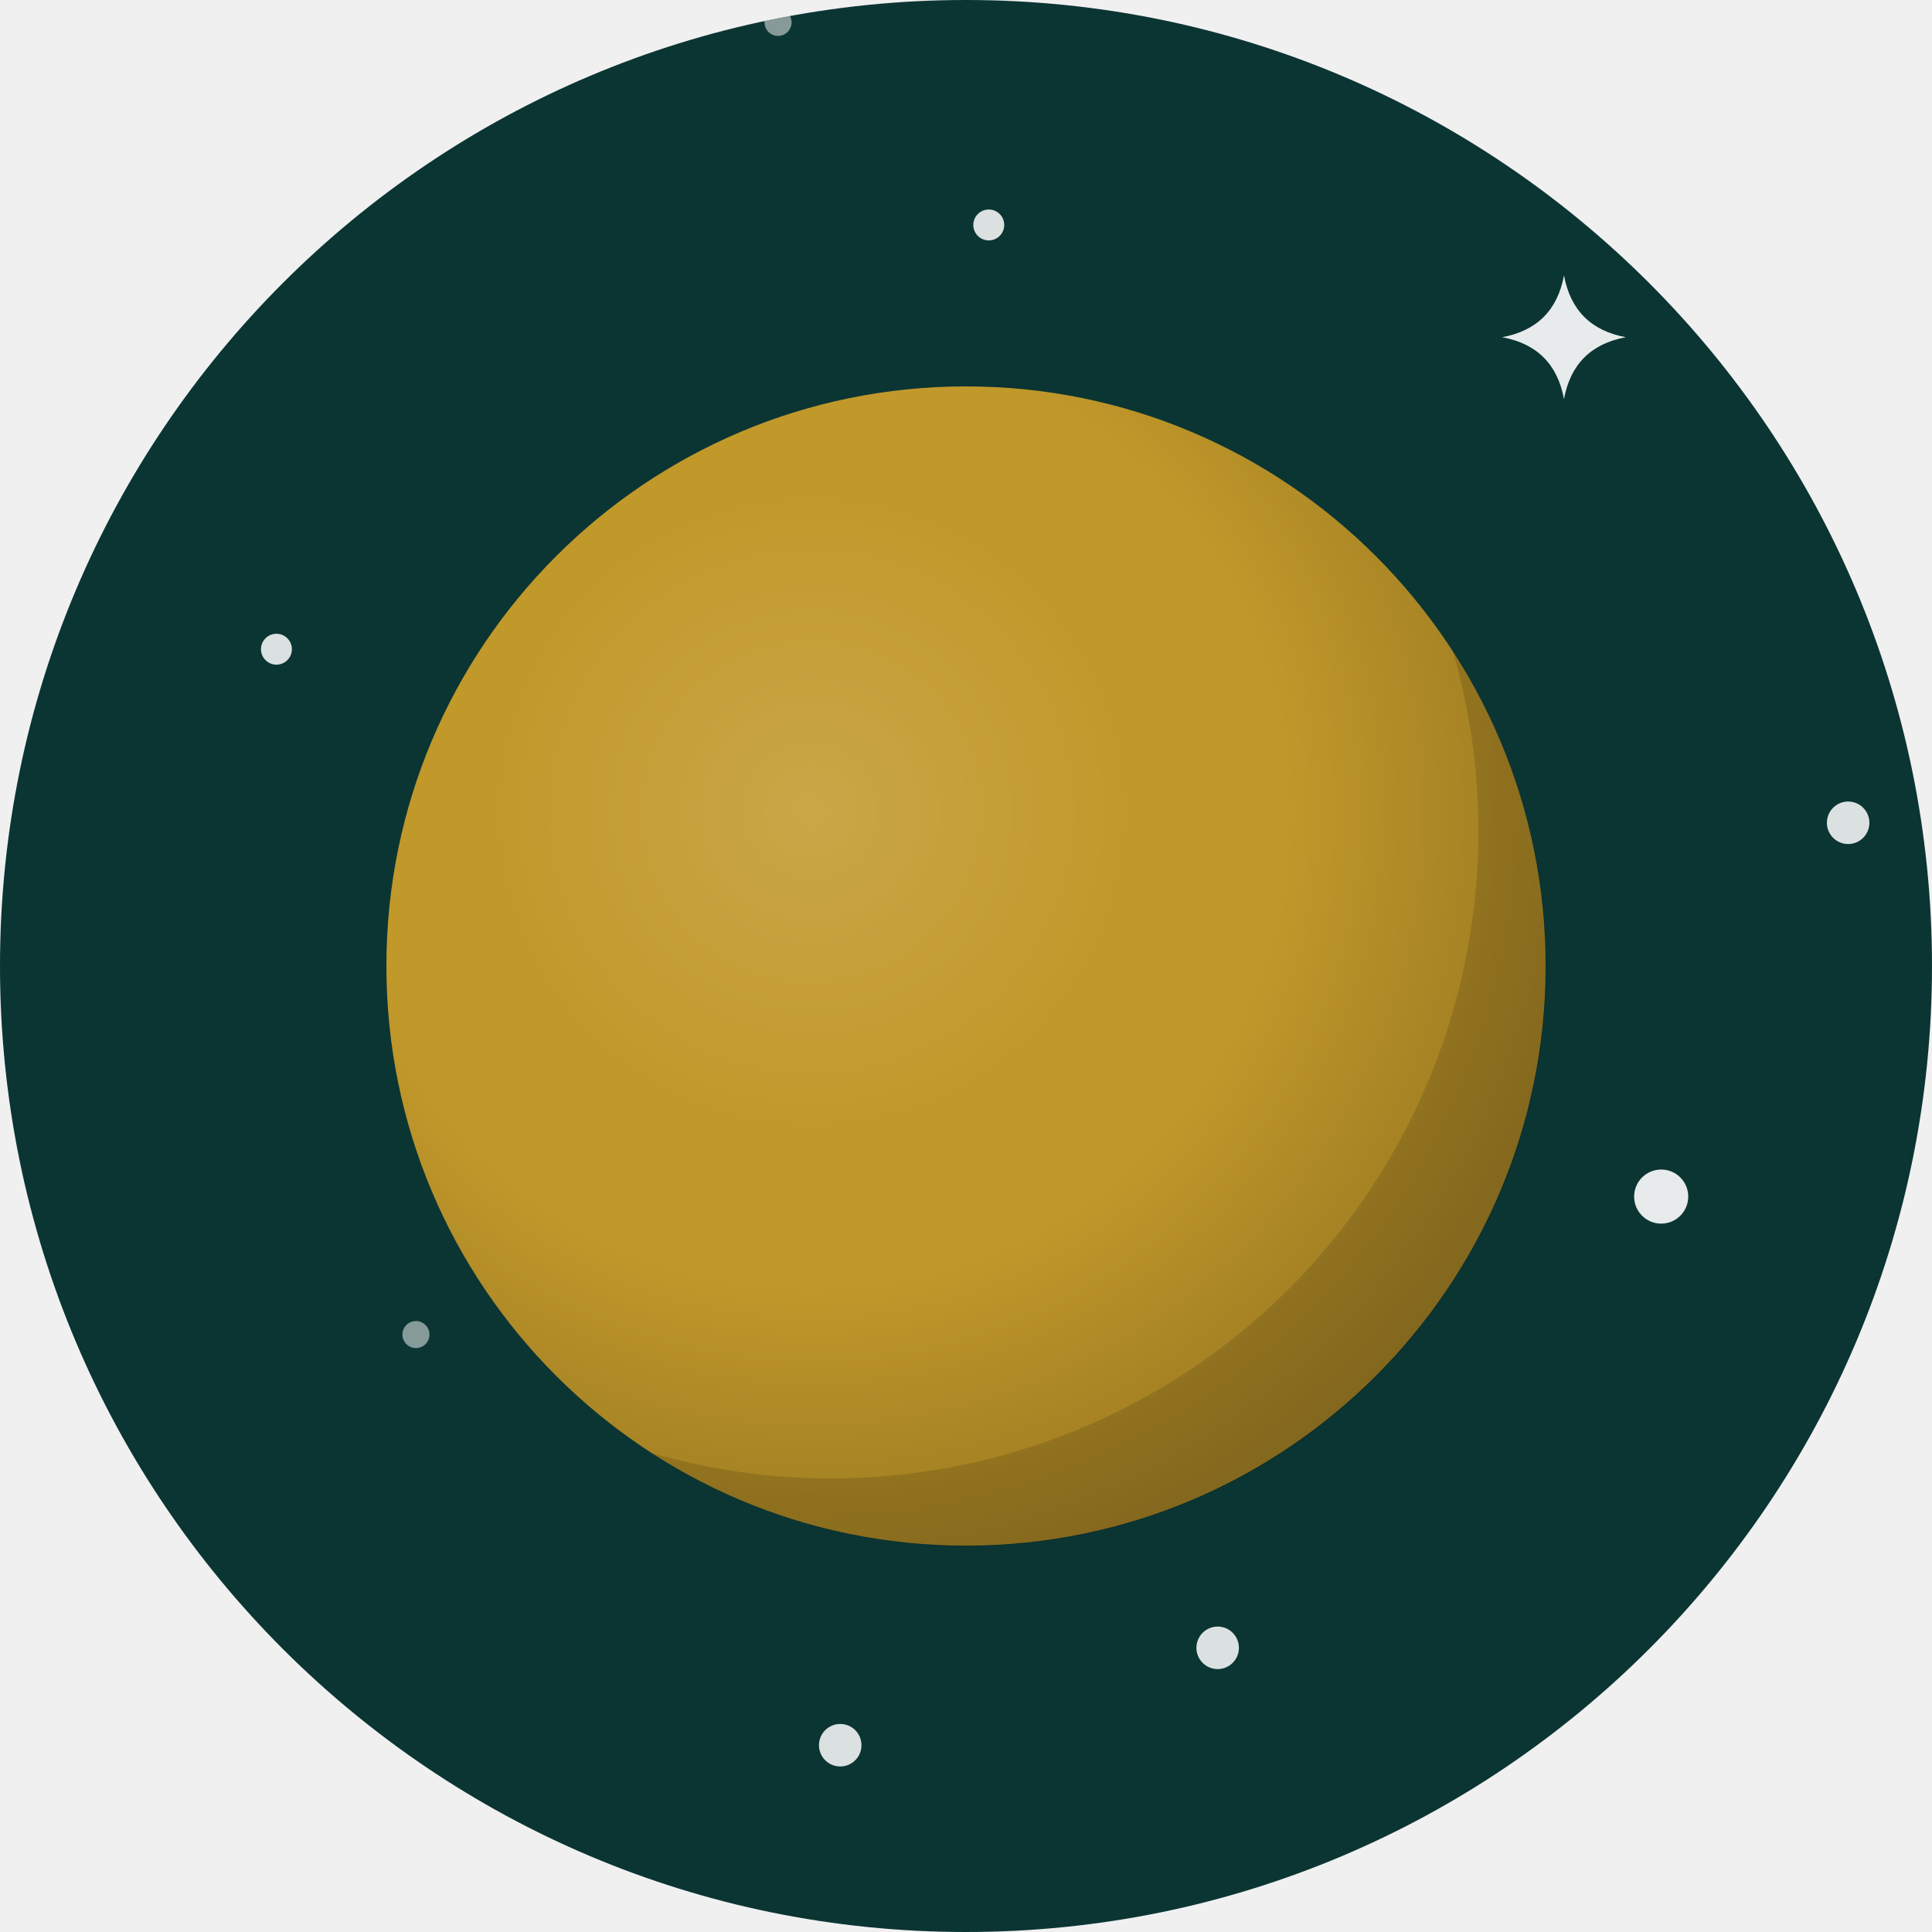
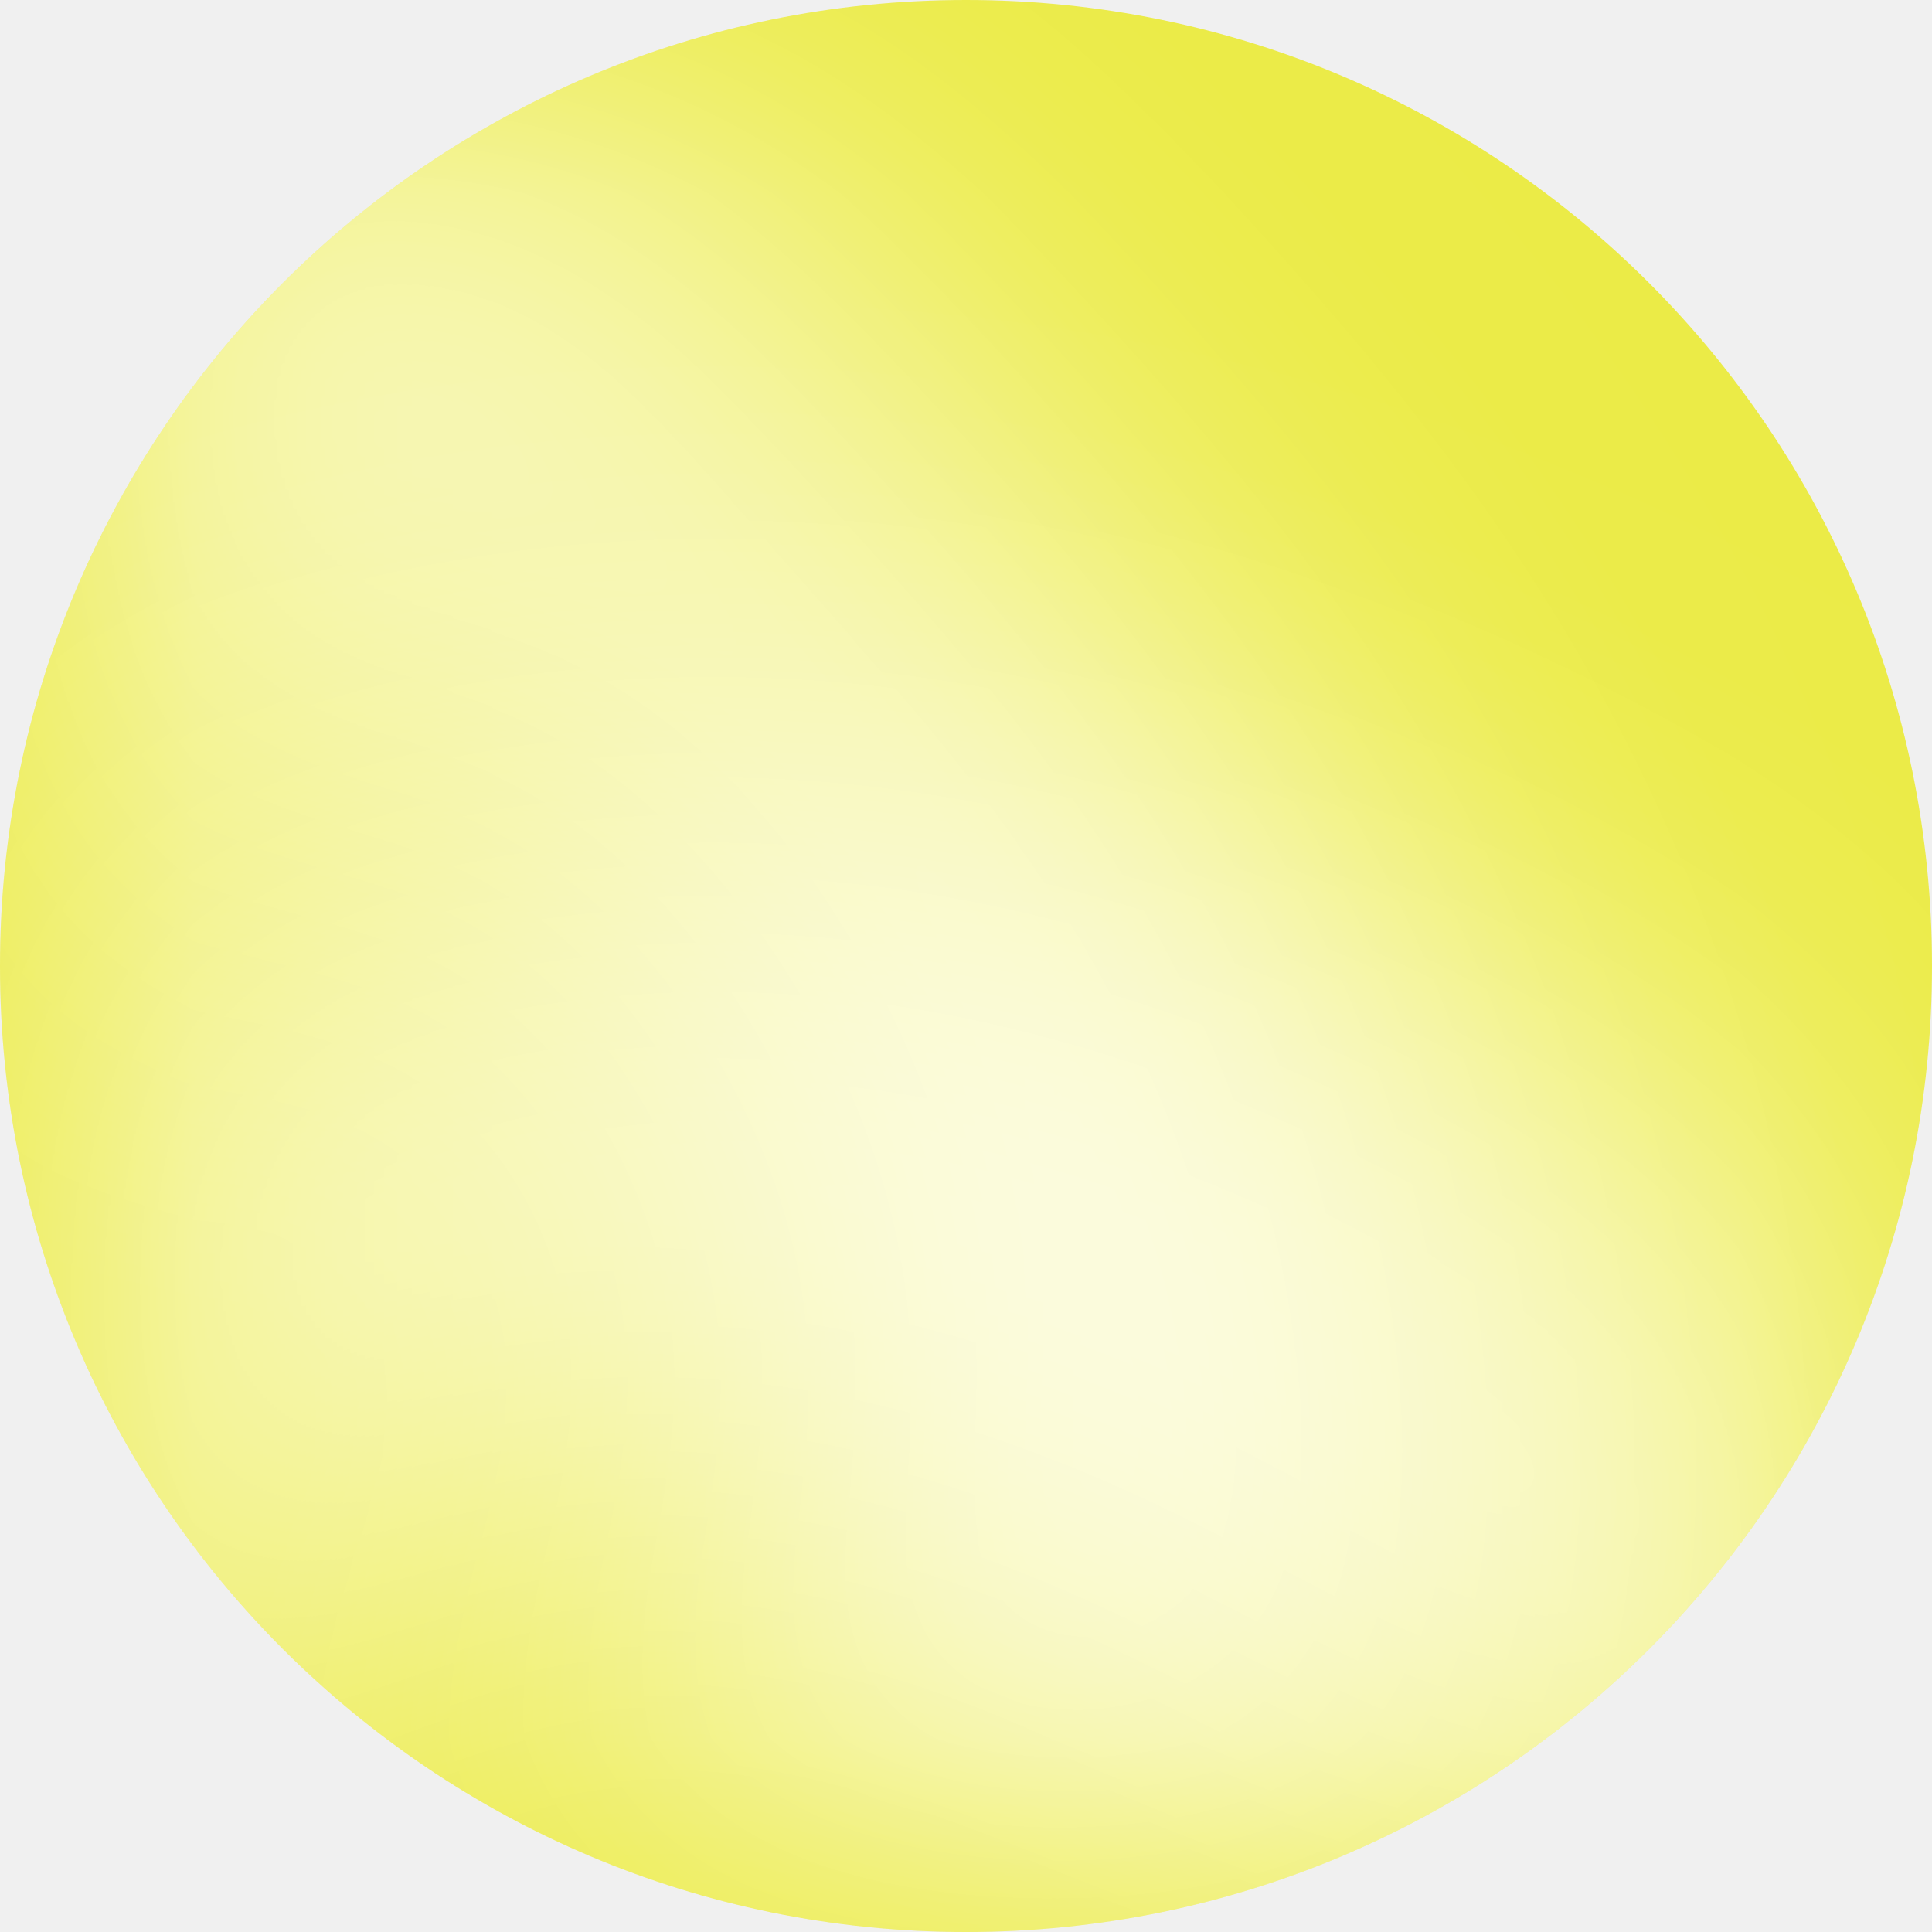
<svg xmlns="http://www.w3.org/2000/svg" viewBox="0 0 100 100" fill="none" shape-rendering="auto" aria-hidden="true" width="128" height="128">
  <defs>
-     <g id="star-small-7e297a2f">
-       <circle cx="5" cy="5" r=".8" fill="#fff" fill-opacity=".85" />
+     <g id="shape-d-1a3af9c2">
+       <path d="M67 147.4H11V1.9h55.4q22.5 0 38.8 8.8a60 60 0 0 1 25.3 25q9 16.2 9 39 0 22.7-9 39a61 61 0 0 1-25 25 81 81 0 0 1-38.5 8.7m-16.5-33.5h15a44 44 0 0 0 18.5-3.5q7.6-3.4 11.6-12t4-23.7-4-23.7a24 24 0 0 0-12-12 47 47 0 0 0-19.2-3.5H50.5z" fill="white" />
    </g>
-     <g id="star-faint-7e297a2f">
-       <circle cx="5" cy="5" r=".7" fill="#fff" fill-opacity=".5" />
+     <g id="shape-g-1a3af9c2">
+       <path d="M101.6 50a20 20 0 0 0-14.7-14.6q-3.9-1-8.5-1-10 0-17 4.7a30 30 0 0 0-10.6 13.7q-3.6 9-3.6 21.6 0 12.8 3.5 21.9 3.4 9 10.3 13.9a29 29 0 0 0 17.2 4.8q9 0 15-2.6 6-2.7 9-7.5t3-11.3l6.8.7H78.7V66.2h64.5v20.1q0 20-8.4 34a56 56 0 0 1-23.2 21.6Q97 149.4 78 149.4q-21.3 0-37.3-9t-25-25.7-9-39.7A87 87 0 0 1 12 43 67 67 0 0 1 50 5q13-5 27.6-5 12.9 0 24 3.7 11.1 3.6 19.7 10.3a50 50 0 0 1 20.2 36z" fill="white" />
    </g>
-     <g id="star-sparkle-7e297a2f">
-       <g class="dbpa-tw-sparkle">
-         <path d="M5 1.8Q5.5 4.5 8.2 5 5.5 5.5 5 8.2 4.5 5.5 1.8 5 4.5 4.5 5 1.8" fill="#fff" fill-opacity=".9" />
-       </g>
-     </g>
-     <g id="star-medium-7e297a2f">
-       <g class="dbpa-tw-medium">
-         <circle cx="5" cy="5" r="1.1" fill="#fff" fill-opacity=".85" />
-       </g>
-     </g>
-     <g id="star-large-7e297a2f">
-       <g class="dbpa-tw-large">
-         <circle cx="5" cy="5" r="1.4" fill="#fff" fill-opacity=".9" />
-       </g>
-     </g>
-     <g id="planet-disc-7e297a2f">
-       <circle cx="30" cy="30" r="30" fill="#c1982a" />
-     </g>
-     <radialGradient id="dicebearPlanets-shade" gradientUnits="userSpaceOnUse" cx="22" cy="22" r="44">
-       <stop offset="0" stop-color="#fff" stop-opacity=".14" />
-       <stop offset=".38" stop-color="#fff" stop-opacity="0" />
-       <stop offset=".55" stop-color="#000" stop-opacity="0" />
-       <stop offset="1" stop-color="#000" stop-opacity=".26" />
-     </radialGradient>
-     <g id="shade-soft-7e297a2f">
-       <circle cx="30" cy="30" r="30" fill="url(#dicebearPlanets-shade)" />
-       <path d="M55.2 13.7a30 30 0 0 1-41.5 41.5 33.5 33.5 0 0 0 41.5-41.5" fill="#000" fill-opacity=".13" />
-     </g>
-     <g id="animation-none-7e297a2f" />
-     <clipPath id="clip-7e297a2f">
+     <filter id="dicebearGlass-a" x="-57" y="-56.4" width="214" height="213.4" filterUnits="userSpaceOnUse" color-interpolation-filters="sRGB">
+       <feFlood flood-opacity="0" result="r0" />
+       <feBlend in="SourceGraphic" in2="r0" result="r1" />
+       <feGaussianBlur stdDeviation="16" result="r2" />
+     </filter>
+     <filter id="dicebearGlass-b" x="-57" y="-56.4" width="214" height="213.4" filterUnits="userSpaceOnUse" color-interpolation-filters="sRGB">
+       <feFlood flood-opacity="0" result="r0" />
+       <feBlend in="SourceGraphic" in2="r0" result="r1" />
+       <feGaussianBlur stdDeviation="16" result="r2" />
+     </filter>
+     <g id="animation-none-1a3af9c2" />
+     <clipPath id="clip-1a3af9c2">
      <rect width="100" height="100" rx="50" ry="50" />
    </clipPath>
  </defs>
-   <g clip-path="url(#clip-7e297a2f)">
-     <rect width="100" height="100" fill="#0b3533" />
-     <use transform="translate(7.5 7.5) translate(-10.90701, 5.30197)" href="#star-small-7e297a2f" />
-     <use transform="translate(32.5 7.5) translate(2.77183, -11.34042)" href="#star-faint-7e297a2f" />
-     <use transform="translate(57.5 7.5) translate(-11.32133, -0.85606)" href="#star-small-7e297a2f" />
-     <use transform="translate(82.5 7.5) translate(-6.54814, 4.95422)" href="#star-sparkle-7e297a2f" />
-     <use transform="translate(7.5 32.5) translate(1.80822, -3.89684)" href="#star-small-7e297a2f" />
-     <use transform="translate(82.5 32.5) translate(8.15945, 5.08705)" href="#star-medium-7e297a2f" />
-     <use transform="translate(7.5 57.5) translate(9.02808, 6.57671)" href="#star-faint-7e297a2f" />
-     <use transform="translate(82.5 57.5) translate(-1.51698, -0.56522)" href="#star-large-7e297a2f" />
-     <use transform="translate(7.5 82.5) translate(-7.42491, 0.565)" href="#star-large-7e297a2f" />
-     <use transform="translate(32.5 82.5) translate(5.98989, 2.83205)" href="#star-medium-7e297a2f" />
-     <use transform="translate(57.5 82.5) translate(0.5259, -2.20906)" href="#star-medium-7e297a2f" />
-     <use transform="translate(82.5 82.5) translate(3.63088, -3.90659)" href="#star-small-7e297a2f" />
-     <use transform="translate(20 20)" href="#planet-disc-7e297a2f" />
-     <use transform="translate(20 20)" href="#shade-soft-7e297a2f" />
-     <use href="#animation-none-7e297a2f" />
+   <g clip-path="url(#clip-1a3af9c2)">
+     <rect width="100" height="100" fill="#ebeb47" />
+     <g style="mix-blend-mode:screen" opacity=".6" filter="url(#dicebearGlass-a)">
+       <g class="dbgl-p2">
+         <use transform="translate(-25 -24.4) translate(-42.68985, 31.56732) rotate(46.5558, 75, 74.7)" href="#shape-d-1a3af9c2" />
+       </g>
+     </g>
+     <g style="mix-blend-mode:screen" opacity=".6" filter="url(#dicebearGlass-b)">
+       <g class="dbgl-p1">
+         <use transform="translate(-25 -24.4) translate(-6.0219, 61.13553) rotate(115.8858, 75, 74.7)" href="#shape-g-1a3af9c2" />
+       </g>
+     </g>
+     <use href="#animation-none-1a3af9c2" />
  </g>
</svg>
